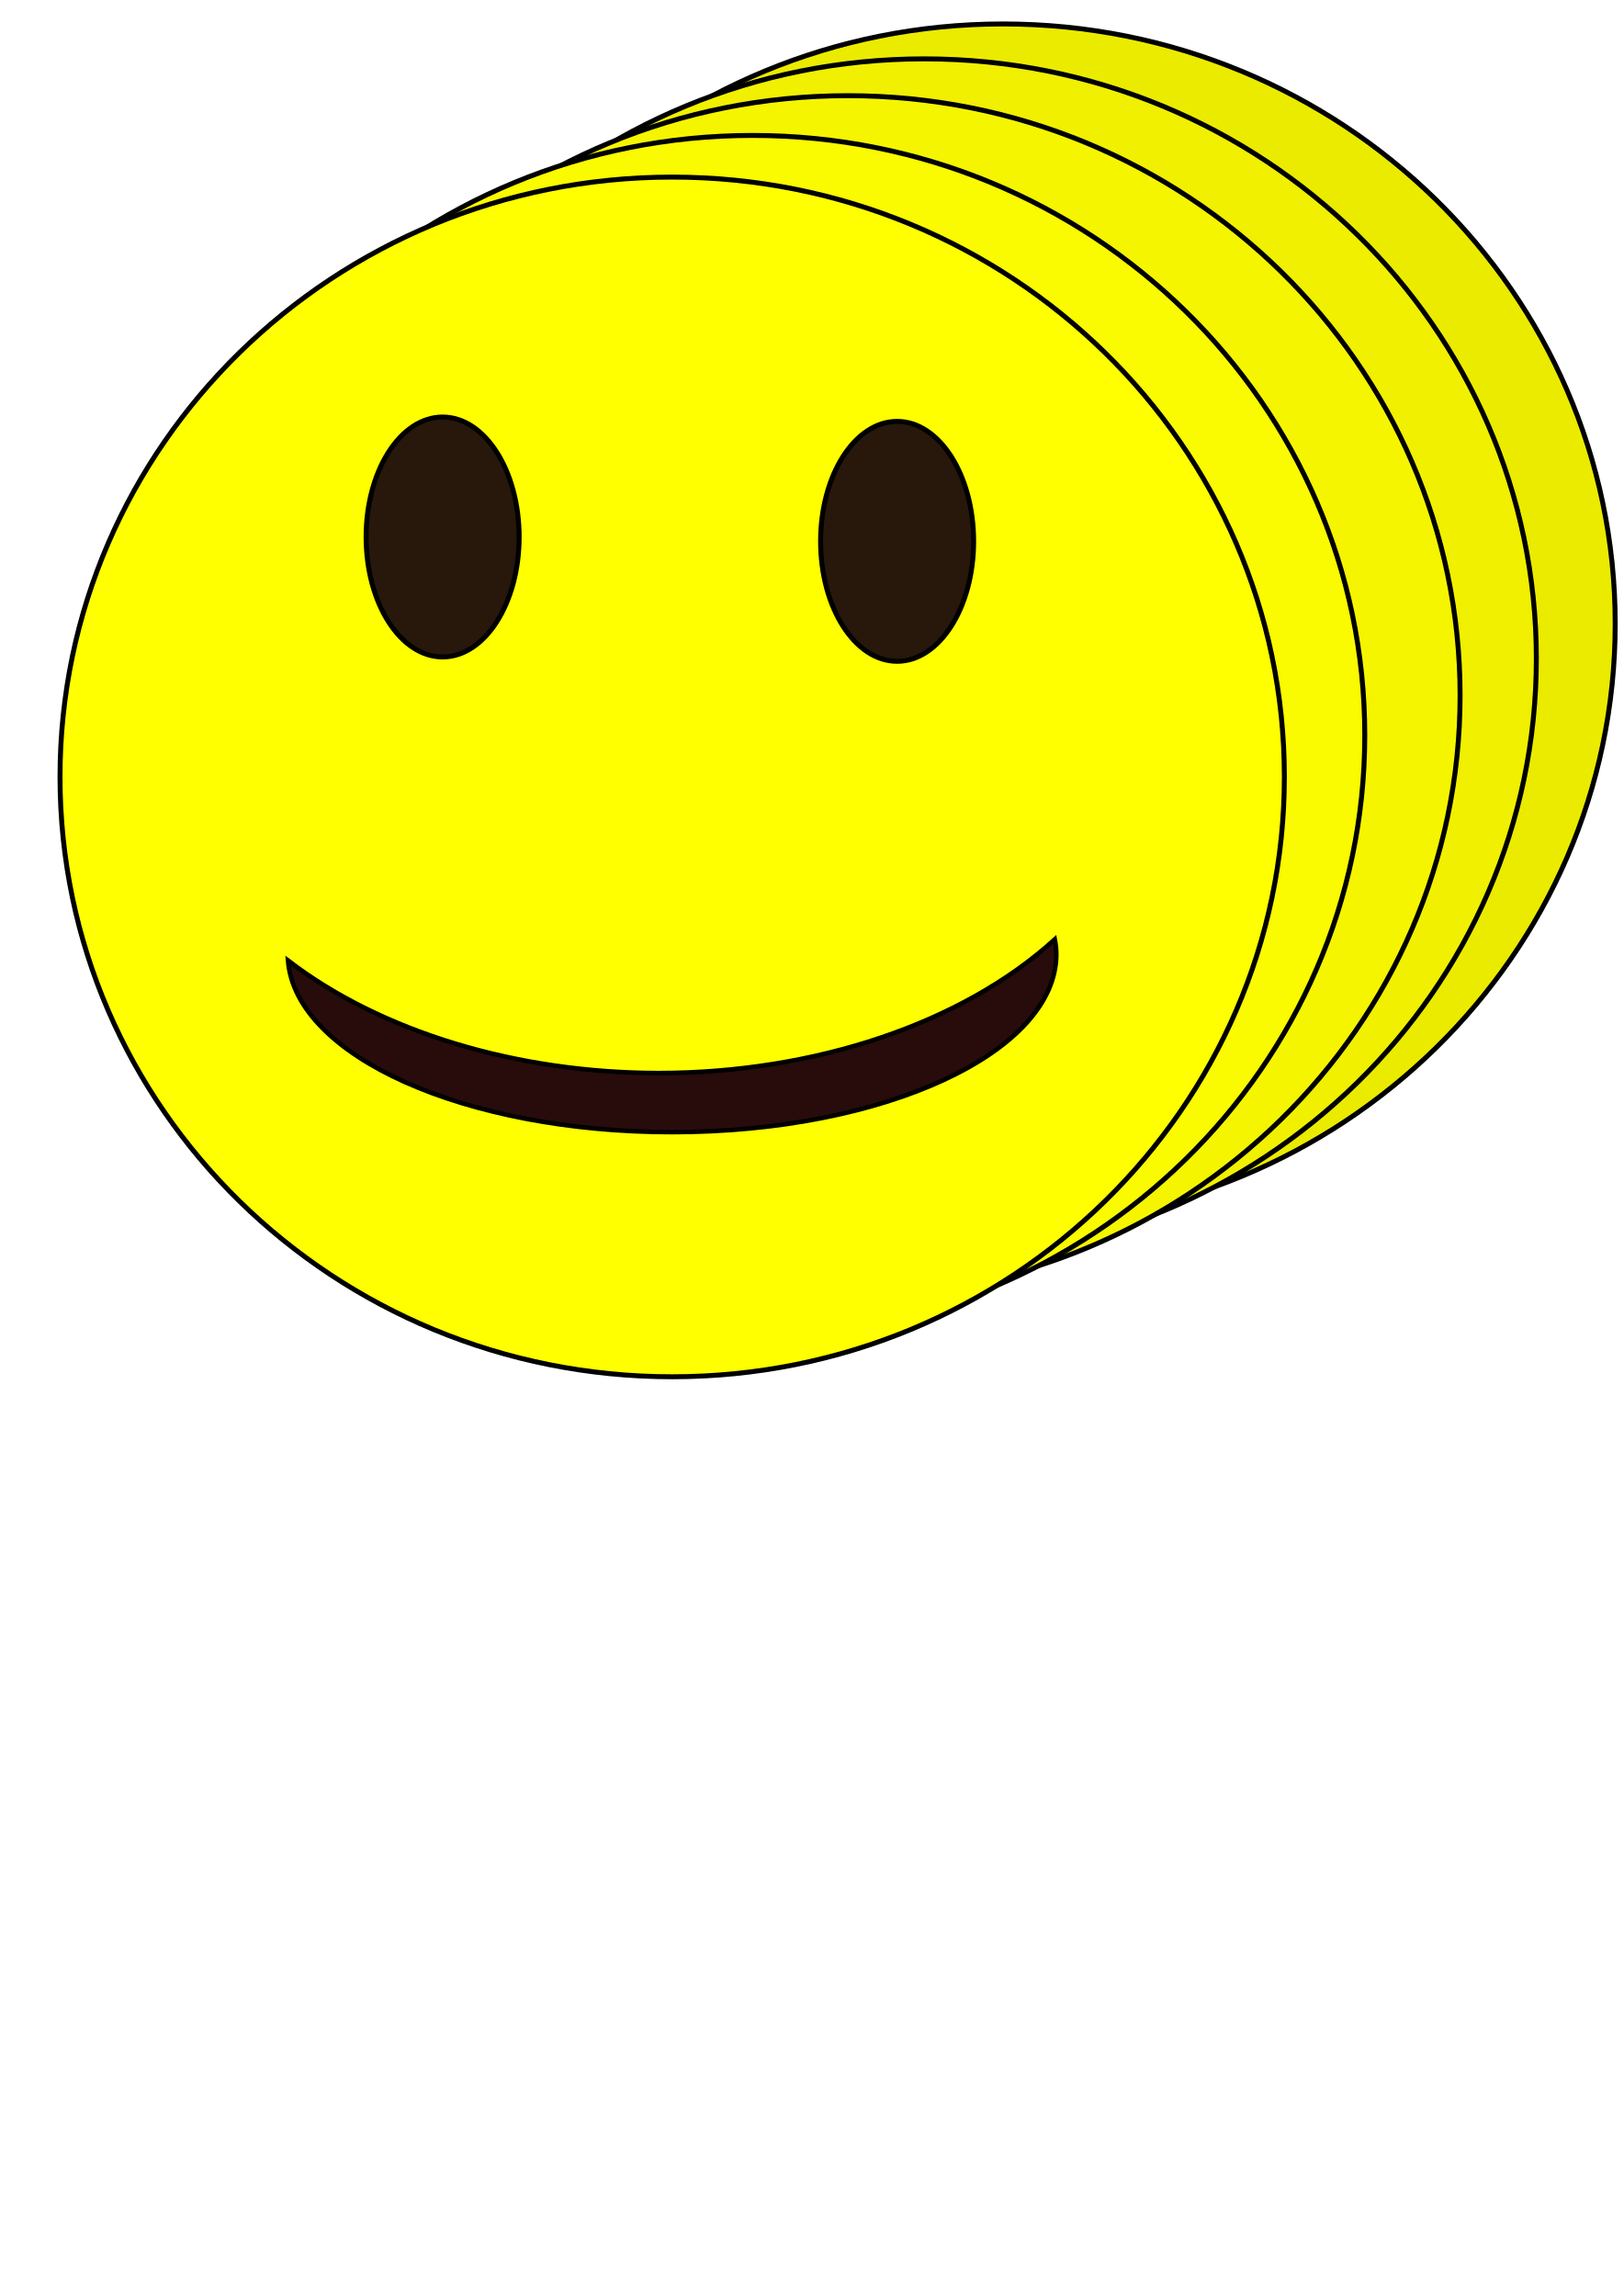
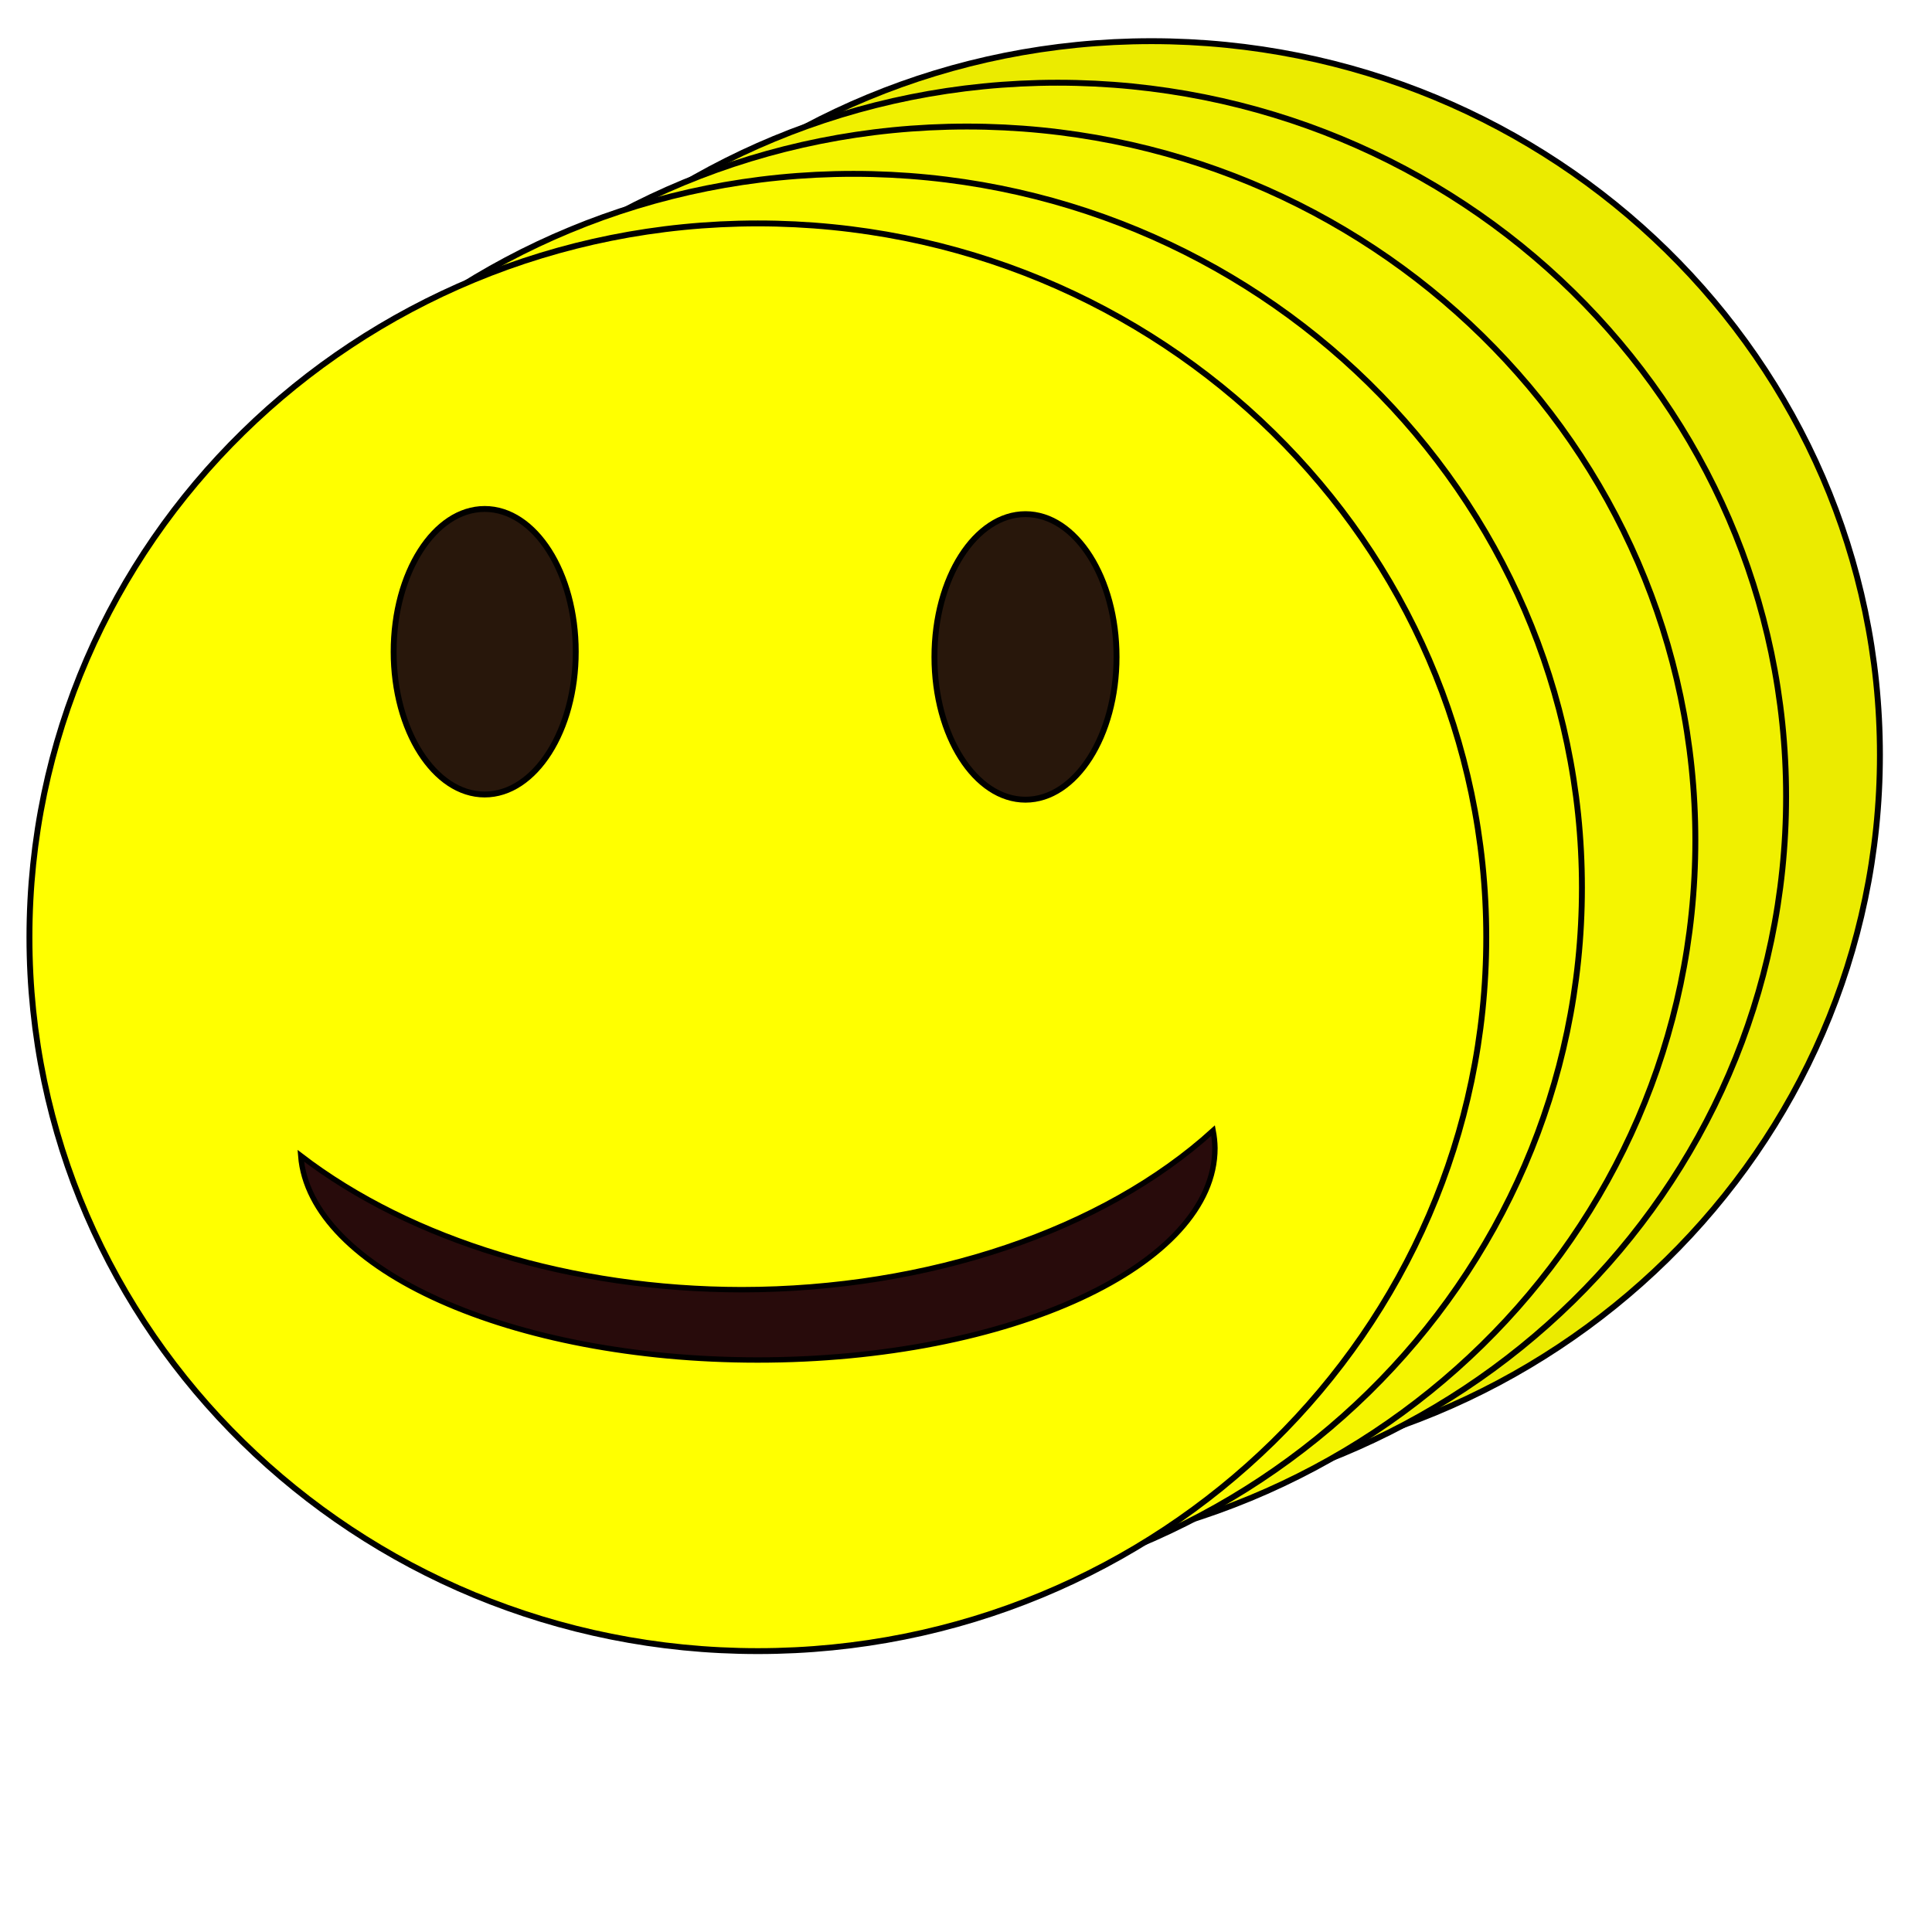
- <svg xmlns="http://www.w3.org/2000/svg" width="210mm" height="297mm" viewBox="0 0 744.094 1052.362" id="svg2" version="1.1">
+ <svg xmlns="http://www.w3.org/2000/svg" width="210mm" height="210mm" viewBox="0 0 744.094 744.094" id="svg2" version="1.1">
  <defs id="defs4">
    </defs>
-   <g id="layer1">
-     <ellipse style="fill:#ebeb00;fill-opacity:1;fill-rule:evenodd;stroke:#000000;stroke-width:2.268px;stroke-linecap:butt;stroke-linejoin:miter;stroke-opacity:1" id="path4138" cx="459.658" cy="285.908" rx="280.541" ry="274.932" />
-     <ellipse style="fill:#28170b;fill-rule:evenodd;stroke:#000000;stroke-width:2.268px;stroke-linecap:butt;stroke-linejoin:miter;stroke-opacity:1" id="path4140" cx="352.094" cy="184.822" rx="35.068" ry="54.986" />
-     <ellipse style="fill:#28170b;fill-rule:evenodd;stroke:#000000;stroke-width:2.268px;stroke-linecap:butt;stroke-linejoin:miter;stroke-opacity:1" id="path4140-3" cx="560.375" cy="186.821" rx="35.068" ry="54.986" />
-     <path style="fill:#280b0b;fill-rule:evenodd;stroke:#000000;stroke-width:2.079px;stroke-linecap:butt;stroke-linejoin:miter;stroke-opacity:1" d="M 632.64,369.242 A 225.139,149.325 0 0 1 451.094,430.527 225.139,149.325 0 0 1 281.242,378.938 176.16,81.611 0 0 0 457.178,457.607 176.16,81.611 0 0 0 633.338,375.996 176.16,81.611 0 0 0 632.64,369.242 Z" id="path4169" />
-     <ellipse style="fill:#f0f000;fill-opacity:1;fill-rule:evenodd;stroke:#000000;stroke-width:2.268px;stroke-linecap:butt;stroke-linejoin:miter;stroke-opacity:1" id="path4138-6" cx="423.522" cy="301.907" rx="280.541" ry="274.932" />
-     <ellipse style="fill:#28170b;fill-rule:evenodd;stroke:#000000;stroke-width:2.268px;stroke-linecap:butt;stroke-linejoin:miter;stroke-opacity:1" id="path4140-7" cx="318.32" cy="200.821" rx="35.068" ry="54.986" />
-     <ellipse style="fill:#28170b;fill-rule:evenodd;stroke:#000000;stroke-width:2.268px;stroke-linecap:butt;stroke-linejoin:miter;stroke-opacity:1" id="path4140-3-5" cx="526.601" cy="202.82" rx="35.068" ry="54.986" />
-     <path style="fill:#280b0b;fill-rule:evenodd;stroke:#000000;stroke-width:2.079px;stroke-linecap:butt;stroke-linejoin:miter;stroke-opacity:1" d="M 598.865,385.241 A 225.139,149.325 0 0 1 417.32,446.526 225.139,149.325 0 0 1 247.468,394.937 176.16,81.611 0 0 0 423.404,473.606 176.16,81.611 0 0 0 599.564,391.995 a 176.16,81.611 0 0 0 -0.699,-6.754 z" id="path4169-3" />
-     <ellipse style="fill:#f5f500;fill-opacity:1;fill-rule:evenodd;stroke:#000000;stroke-width:2.268px;stroke-linecap:butt;stroke-linejoin:miter;stroke-opacity:1" id="path4138-5" cx="388.573" cy="318.788" rx="280.541" ry="274.932" />
-     <ellipse style="fill:#28170b;fill-rule:evenodd;stroke:#000000;stroke-width:2.268px;stroke-linecap:butt;stroke-linejoin:miter;stroke-opacity:1" id="path4140-6" cx="283.371" cy="233.255" rx="35.068" ry="54.986" />
-     <ellipse style="fill:#28170b;fill-rule:evenodd;stroke:#000000;stroke-width:2.268px;stroke-linecap:butt;stroke-linejoin:miter;stroke-opacity:1" id="path4140-3-2" cx="491.652" cy="235.253" rx="35.068" ry="54.986" />
-     <path style="fill:#280b0b;fill-rule:evenodd;stroke:#000000;stroke-width:2.079px;stroke-linecap:butt;stroke-linejoin:miter;stroke-opacity:1" d="M 563.916,417.674 A 225.139,149.325 0 0 1 382.371,478.96 225.139,149.325 0 0 1 212.519,427.37 a 176.16,81.611 0 0 0 175.936,78.669 176.16,81.611 0 0 0 176.16,-81.611 176.16,81.611 0 0 0 -0.699,-6.754 z" id="path4169-9" />
-     <ellipse style="fill:#fafa00;fill-opacity:1;fill-rule:evenodd;stroke:#000000;stroke-width:2.268px;stroke-linecap:butt;stroke-linejoin:miter;stroke-opacity:1" id="path4138-1" cx="344.89" cy="337.009" rx="280.541" ry="274.932" />
-     <ellipse style="fill:#28170b;fill-rule:evenodd;stroke:#000000;stroke-width:2.268px;stroke-linecap:butt;stroke-linejoin:miter;stroke-opacity:1" id="path4140-2" cx="239.688" cy="267.028" rx="35.068" ry="54.986" />
-     <ellipse style="fill:#28170b;fill-rule:evenodd;stroke:#000000;stroke-width:2.268px;stroke-linecap:butt;stroke-linejoin:miter;stroke-opacity:1" id="path4140-3-7" cx="447.969" cy="269.027" rx="35.068" ry="54.986" />
-     <path style="fill:#280b0b;fill-rule:evenodd;stroke:#000000;stroke-width:2.079px;stroke-linecap:butt;stroke-linejoin:miter;stroke-opacity:1" d="m 520.233,451.448 a 225.139,149.325 0 0 1 -181.546,61.286 225.139,149.325 0 0 1 -169.851,-51.59 176.16,81.611 0 0 0 175.936,78.669 176.16,81.611 0 0 0 176.16,-81.611 176.16,81.611 0 0 0 -0.699,-6.754 z" id="path4169-0" />
-     <ellipse style="fill:#ffff00;fill-rule:evenodd;stroke:#000000;stroke-width:2.268px;stroke-linecap:butt;stroke-linejoin:miter;stroke-opacity:1" id="path4138-9" cx="308.043" cy="356.101" rx="280.541" ry="274.932" />
-     <ellipse style="fill:#28170b;fill-rule:evenodd;stroke:#000000;stroke-width:2.268px;stroke-linecap:butt;stroke-linejoin:miter;stroke-opacity:1" id="path4140-36" cx="202.84" cy="246.128" rx="35.068" ry="54.986" />
-     <ellipse style="fill:#28170b;fill-rule:evenodd;stroke:#000000;stroke-width:2.268px;stroke-linecap:butt;stroke-linejoin:miter;stroke-opacity:1" id="path4140-3-0" cx="411.121" cy="248.126" rx="35.068" ry="54.986" />
-     <path style="fill:#280b0b;fill-rule:evenodd;stroke:#000000;stroke-width:2.079px;stroke-linecap:butt;stroke-linejoin:miter;stroke-opacity:1" d="m 483.386,430.547 a 225.139,149.325 0 0 1 -181.546,61.286 225.139,149.325 0 0 1 -169.851,-51.59 176.16,81.611 0 0 0 175.936,78.669 176.16,81.611 0 0 0 176.16,-81.611 176.16,81.611 0 0 0 -0.699,-6.754 z" id="path4169-6" />
+   <g id="layer1" transform="translate(0,-308.2677)">
+     <ellipse style="fill:#ebeb00;fill-opacity:1;fill-rule:evenodd;stroke:#000000;stroke-width:2.268px;stroke-linecap:butt;stroke-linejoin:miter;stroke-opacity:1" id="path4138" cx="443.496" cy="599.055" rx="280.541" ry="274.932" />
+     <ellipse style="fill:#28170b;fill-rule:evenodd;stroke:#000000;stroke-width:2.268px;stroke-linecap:butt;stroke-linejoin:miter;stroke-opacity:1" id="path4140" cx="335.931" cy="497.97" rx="35.068" ry="54.986" />
+     <ellipse style="fill:#28170b;fill-rule:evenodd;stroke:#000000;stroke-width:2.268px;stroke-linecap:butt;stroke-linejoin:miter;stroke-opacity:1" id="path4140-3" cx="544.213" cy="499.968" rx="35.068" ry="54.986" />
+     <path style="fill:#280b0b;fill-rule:evenodd;stroke:#000000;stroke-width:2.079px;stroke-linecap:butt;stroke-linejoin:miter;stroke-opacity:1" d="m 616.477,682.389 a 225.139,149.325 0 0 1 -181.546,61.286 225.139,149.325 0 0 1 -169.851,-51.59 176.16,81.611 0 0 0 175.936,78.669 176.16,81.611 0 0 0 176.16,-81.611 176.16,81.611 0 0 0 -0.699,-6.754 z" id="path4169" />
+     <ellipse style="fill:#f0f000;fill-opacity:1;fill-rule:evenodd;stroke:#000000;stroke-width:2.268px;stroke-linecap:butt;stroke-linejoin:miter;stroke-opacity:1" id="path4138-6" cx="407.36" cy="615.054" rx="280.541" ry="274.932" />
+     <ellipse style="fill:#28170b;fill-rule:evenodd;stroke:#000000;stroke-width:2.268px;stroke-linecap:butt;stroke-linejoin:miter;stroke-opacity:1" id="path4140-7" cx="302.157" cy="513.969" rx="35.068" ry="54.986" />
+     <ellipse style="fill:#28170b;fill-rule:evenodd;stroke:#000000;stroke-width:2.268px;stroke-linecap:butt;stroke-linejoin:miter;stroke-opacity:1" id="path4140-3-5" cx="510.438" cy="515.967" rx="35.068" ry="54.986" />
+     <path style="fill:#280b0b;fill-rule:evenodd;stroke:#000000;stroke-width:2.079px;stroke-linecap:butt;stroke-linejoin:miter;stroke-opacity:1" d="m 582.703,698.388 a 225.139,149.325 0 0 1 -181.546,61.286 225.139,149.325 0 0 1 -169.851,-51.59 176.16,81.611 0 0 0 175.936,78.669 176.16,81.611 0 0 0 176.16,-81.611 176.16,81.611 0 0 0 -0.699,-6.754 z" id="path4169-3" />
+     <ellipse style="fill:#f5f500;fill-opacity:1;fill-rule:evenodd;stroke:#000000;stroke-width:2.268px;stroke-linecap:butt;stroke-linejoin:miter;stroke-opacity:1" id="path4138-5" cx="372.411" cy="631.935" rx="280.541" ry="274.932" />
+     <ellipse style="fill:#28170b;fill-rule:evenodd;stroke:#000000;stroke-width:2.268px;stroke-linecap:butt;stroke-linejoin:miter;stroke-opacity:1" id="path4140-6" cx="267.208" cy="546.402" rx="35.068" ry="54.986" />
+     <ellipse style="fill:#28170b;fill-rule:evenodd;stroke:#000000;stroke-width:2.268px;stroke-linecap:butt;stroke-linejoin:miter;stroke-opacity:1" id="path4140-3-2" cx="475.49" cy="548.401" rx="35.068" ry="54.986" />
+     <path style="fill:#280b0b;fill-rule:evenodd;stroke:#000000;stroke-width:2.079px;stroke-linecap:butt;stroke-linejoin:miter;stroke-opacity:1" d="m 547.754,730.822 a 225.139,149.325 0 0 1 -181.546,61.286 225.139,149.325 0 0 1 -169.851,-51.59 176.16,81.611 0 0 0 175.936,78.669 176.16,81.611 0 0 0 176.16,-81.611 176.16,81.611 0 0 0 -0.699,-6.754 z" id="path4169-9" />
+     <ellipse style="fill:#fafa00;fill-opacity:1;fill-rule:evenodd;stroke:#000000;stroke-width:2.268px;stroke-linecap:butt;stroke-linejoin:miter;stroke-opacity:1" id="path4138-1" cx="328.728" cy="650.156" rx="280.541" ry="274.932" />
+     <ellipse style="fill:#28170b;fill-rule:evenodd;stroke:#000000;stroke-width:2.268px;stroke-linecap:butt;stroke-linejoin:miter;stroke-opacity:1" id="path4140-2" cx="223.525" cy="580.176" rx="35.068" ry="54.986" />
+     <ellipse style="fill:#28170b;fill-rule:evenodd;stroke:#000000;stroke-width:2.268px;stroke-linecap:butt;stroke-linejoin:miter;stroke-opacity:1" id="path4140-3-7" cx="431.806" cy="582.174" rx="35.068" ry="54.986" />
+     <path style="fill:#280b0b;fill-rule:evenodd;stroke:#000000;stroke-width:2.079px;stroke-linecap:butt;stroke-linejoin:miter;stroke-opacity:1" d="m 504.071,764.595 a 225.139,149.325 0 0 1 -181.546,61.286 225.139,149.325 0 0 1 -169.851,-51.59 176.16,81.611 0 0 0 175.936,78.669 176.16,81.611 0 0 0 176.16,-81.611 176.16,81.611 0 0 0 -0.699,-6.754 z" id="path4169-0" />
+     <ellipse style="fill:#ffff00;fill-rule:evenodd;stroke:#000000;stroke-width:2.268px;stroke-linecap:butt;stroke-linejoin:miter;stroke-opacity:1" id="path4138-9" cx="291.88" cy="669.248" rx="280.541" ry="274.932" />
+     <ellipse style="fill:#28170b;fill-rule:evenodd;stroke:#000000;stroke-width:2.268px;stroke-linecap:butt;stroke-linejoin:miter;stroke-opacity:1" id="path4140-36" cx="186.677" cy="559.275" rx="35.068" ry="54.986" />
+     <ellipse style="fill:#28170b;fill-rule:evenodd;stroke:#000000;stroke-width:2.268px;stroke-linecap:butt;stroke-linejoin:miter;stroke-opacity:1" id="path4140-3-0" cx="394.959" cy="561.274" rx="35.068" ry="54.986" />
+     <path style="fill:#280b0b;fill-rule:evenodd;stroke:#000000;stroke-width:2.079px;stroke-linecap:butt;stroke-linejoin:miter;stroke-opacity:1" d="m 467.223,743.695 a 225.139,149.325 0 0 1 -181.546,61.286 225.139,149.325 0 0 1 -169.851,-51.59 176.16,81.611 0 0 0 175.936,78.669 176.16,81.611 0 0 0 176.16,-81.611 176.16,81.611 0 0 0 -0.699,-6.754 z" id="path4169-6" />
  </g>
</svg>
